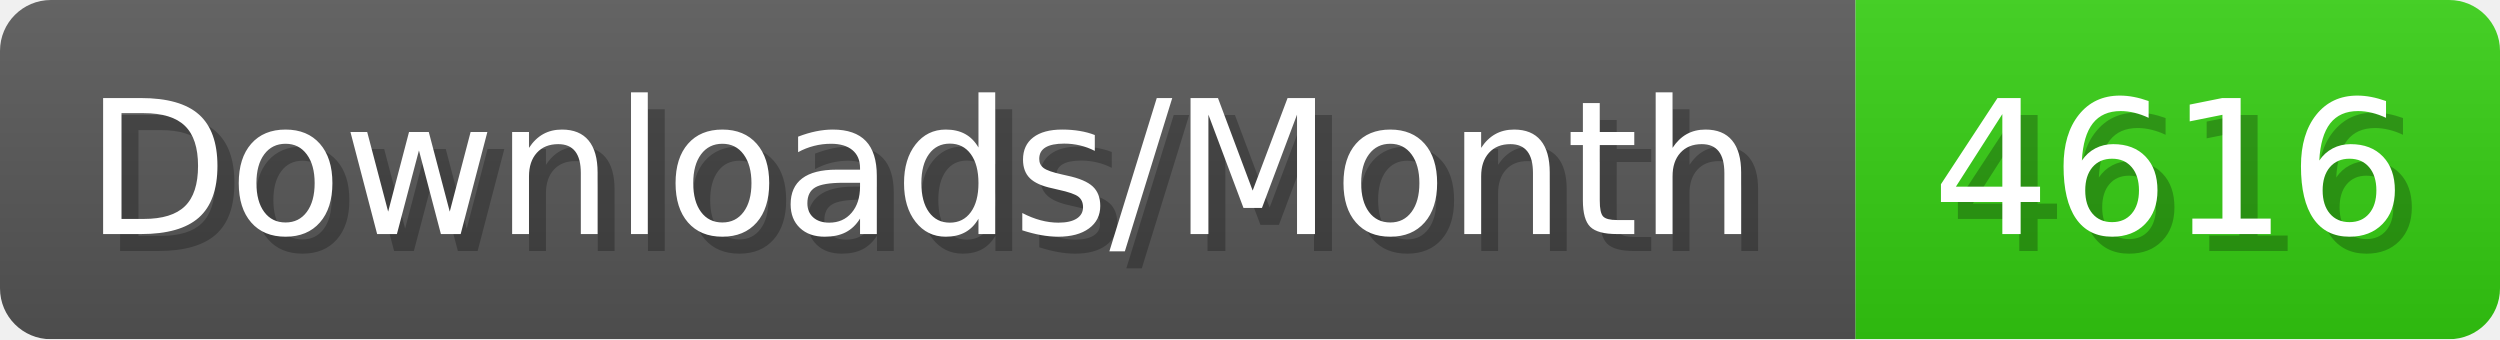
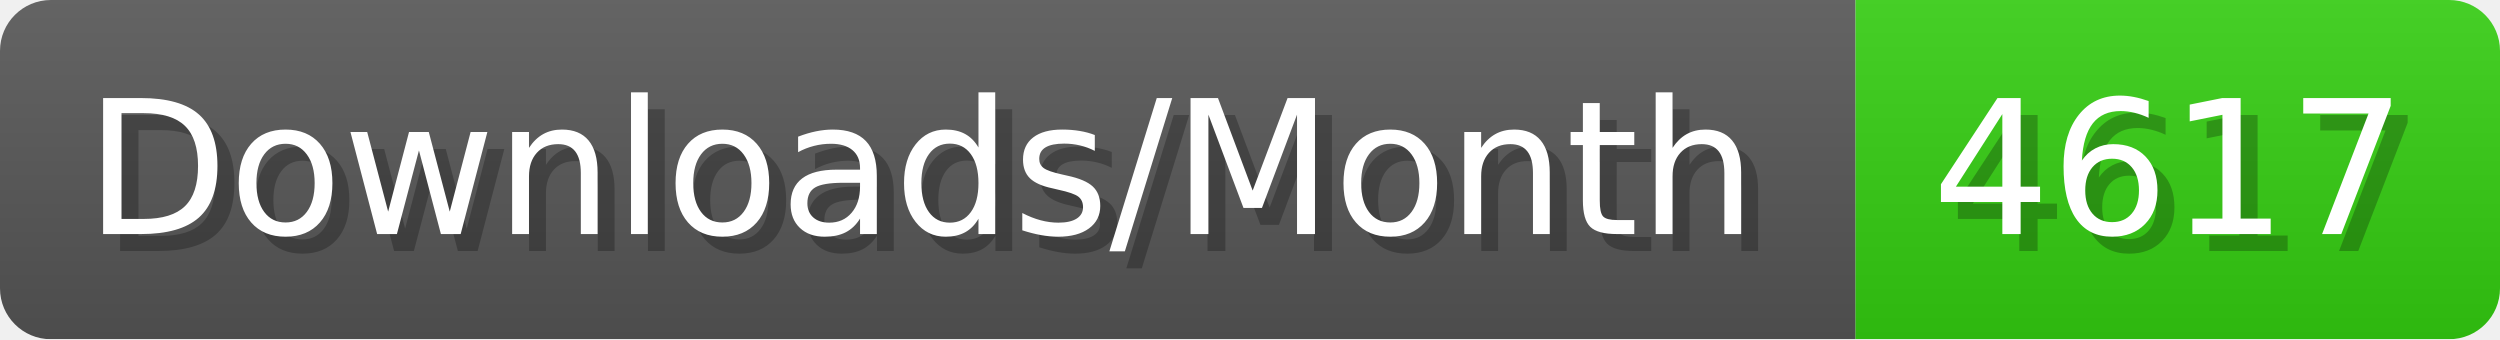
- <svg xmlns="http://www.w3.org/2000/svg" width="147.4" height="20" viewBox="0 0 1474 200" role="img" aria-label="Downloads/Month: 4616">
+ <svg xmlns="http://www.w3.org/2000/svg" width="147.4" height="20" viewBox="0 0 1474 200" role="img" aria-label="Downloads/Month: 4617">
  <linearGradient id="YlXUI" x2="0" y2="100%">
    <stop offset="0" stop-opacity=".1" stop-color="#EEE" />
    <stop offset="1" stop-opacity=".1" />
  </linearGradient>
  <mask id="JHhop">
    <rect width="1474" height="200" rx="30" fill="#FFF" />
  </mask>
  <g mask="url(#JHhop)">
    <rect width="1094" height="200" fill="#555" />
    <rect width="380" height="200" fill="#3C1" x="1094" />
    <rect width="1474" height="200" fill="url(#YlXUI)" />
  </g>
  <g aria-hidden="true" fill="#fff" text-anchor="start" font-family="Verdana,DejaVu Sans,sans-serif" font-size="110">
    <text x="60" y="148" textLength="994" fill="#000" opacity="0.25">Downloads/Month</text>
    <text x="50" y="138" textLength="994">Downloads/Month</text>
-     <text x="1149" y="148" textLength="280" fill="#000" opacity="0.25">4616</text>
-     <text x="1139" y="138" textLength="280">4616</text>
+     <text x="1149" y="148" textLength="280" fill="#000" opacity="0.25">4617</text>
+     <text x="1139" y="138" textLength="280">4617</text>
  </g>
</svg>
